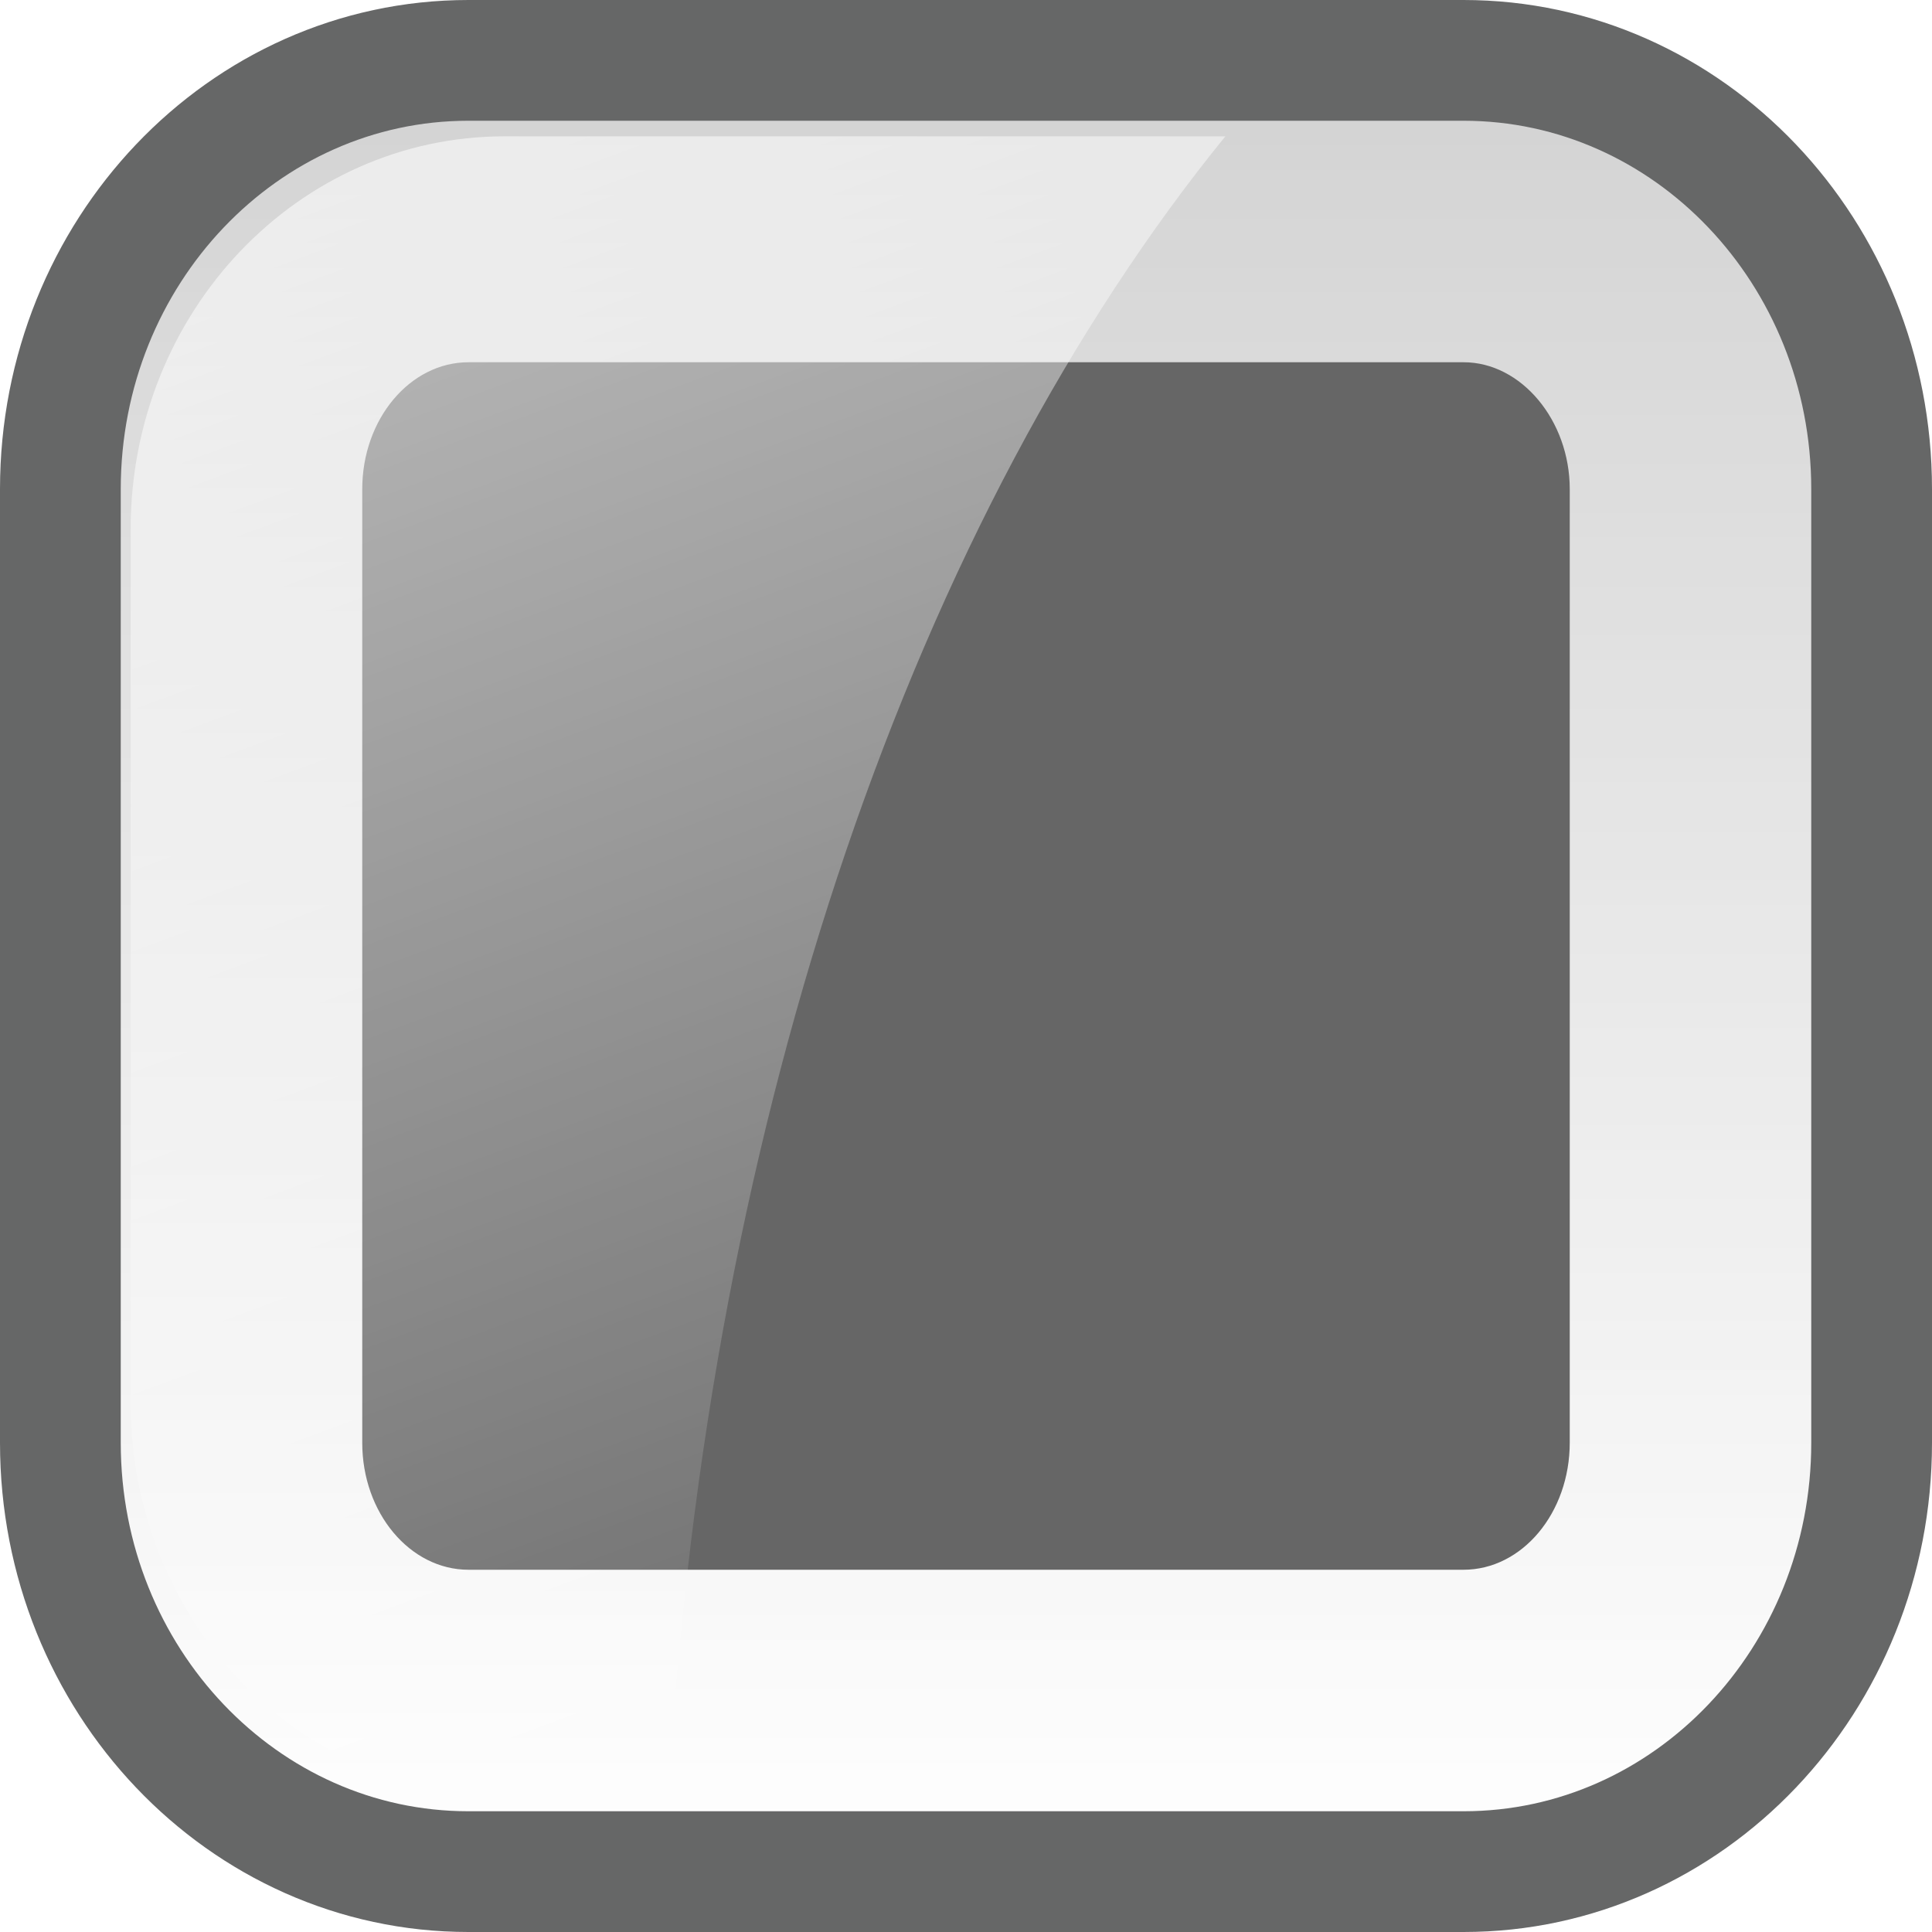
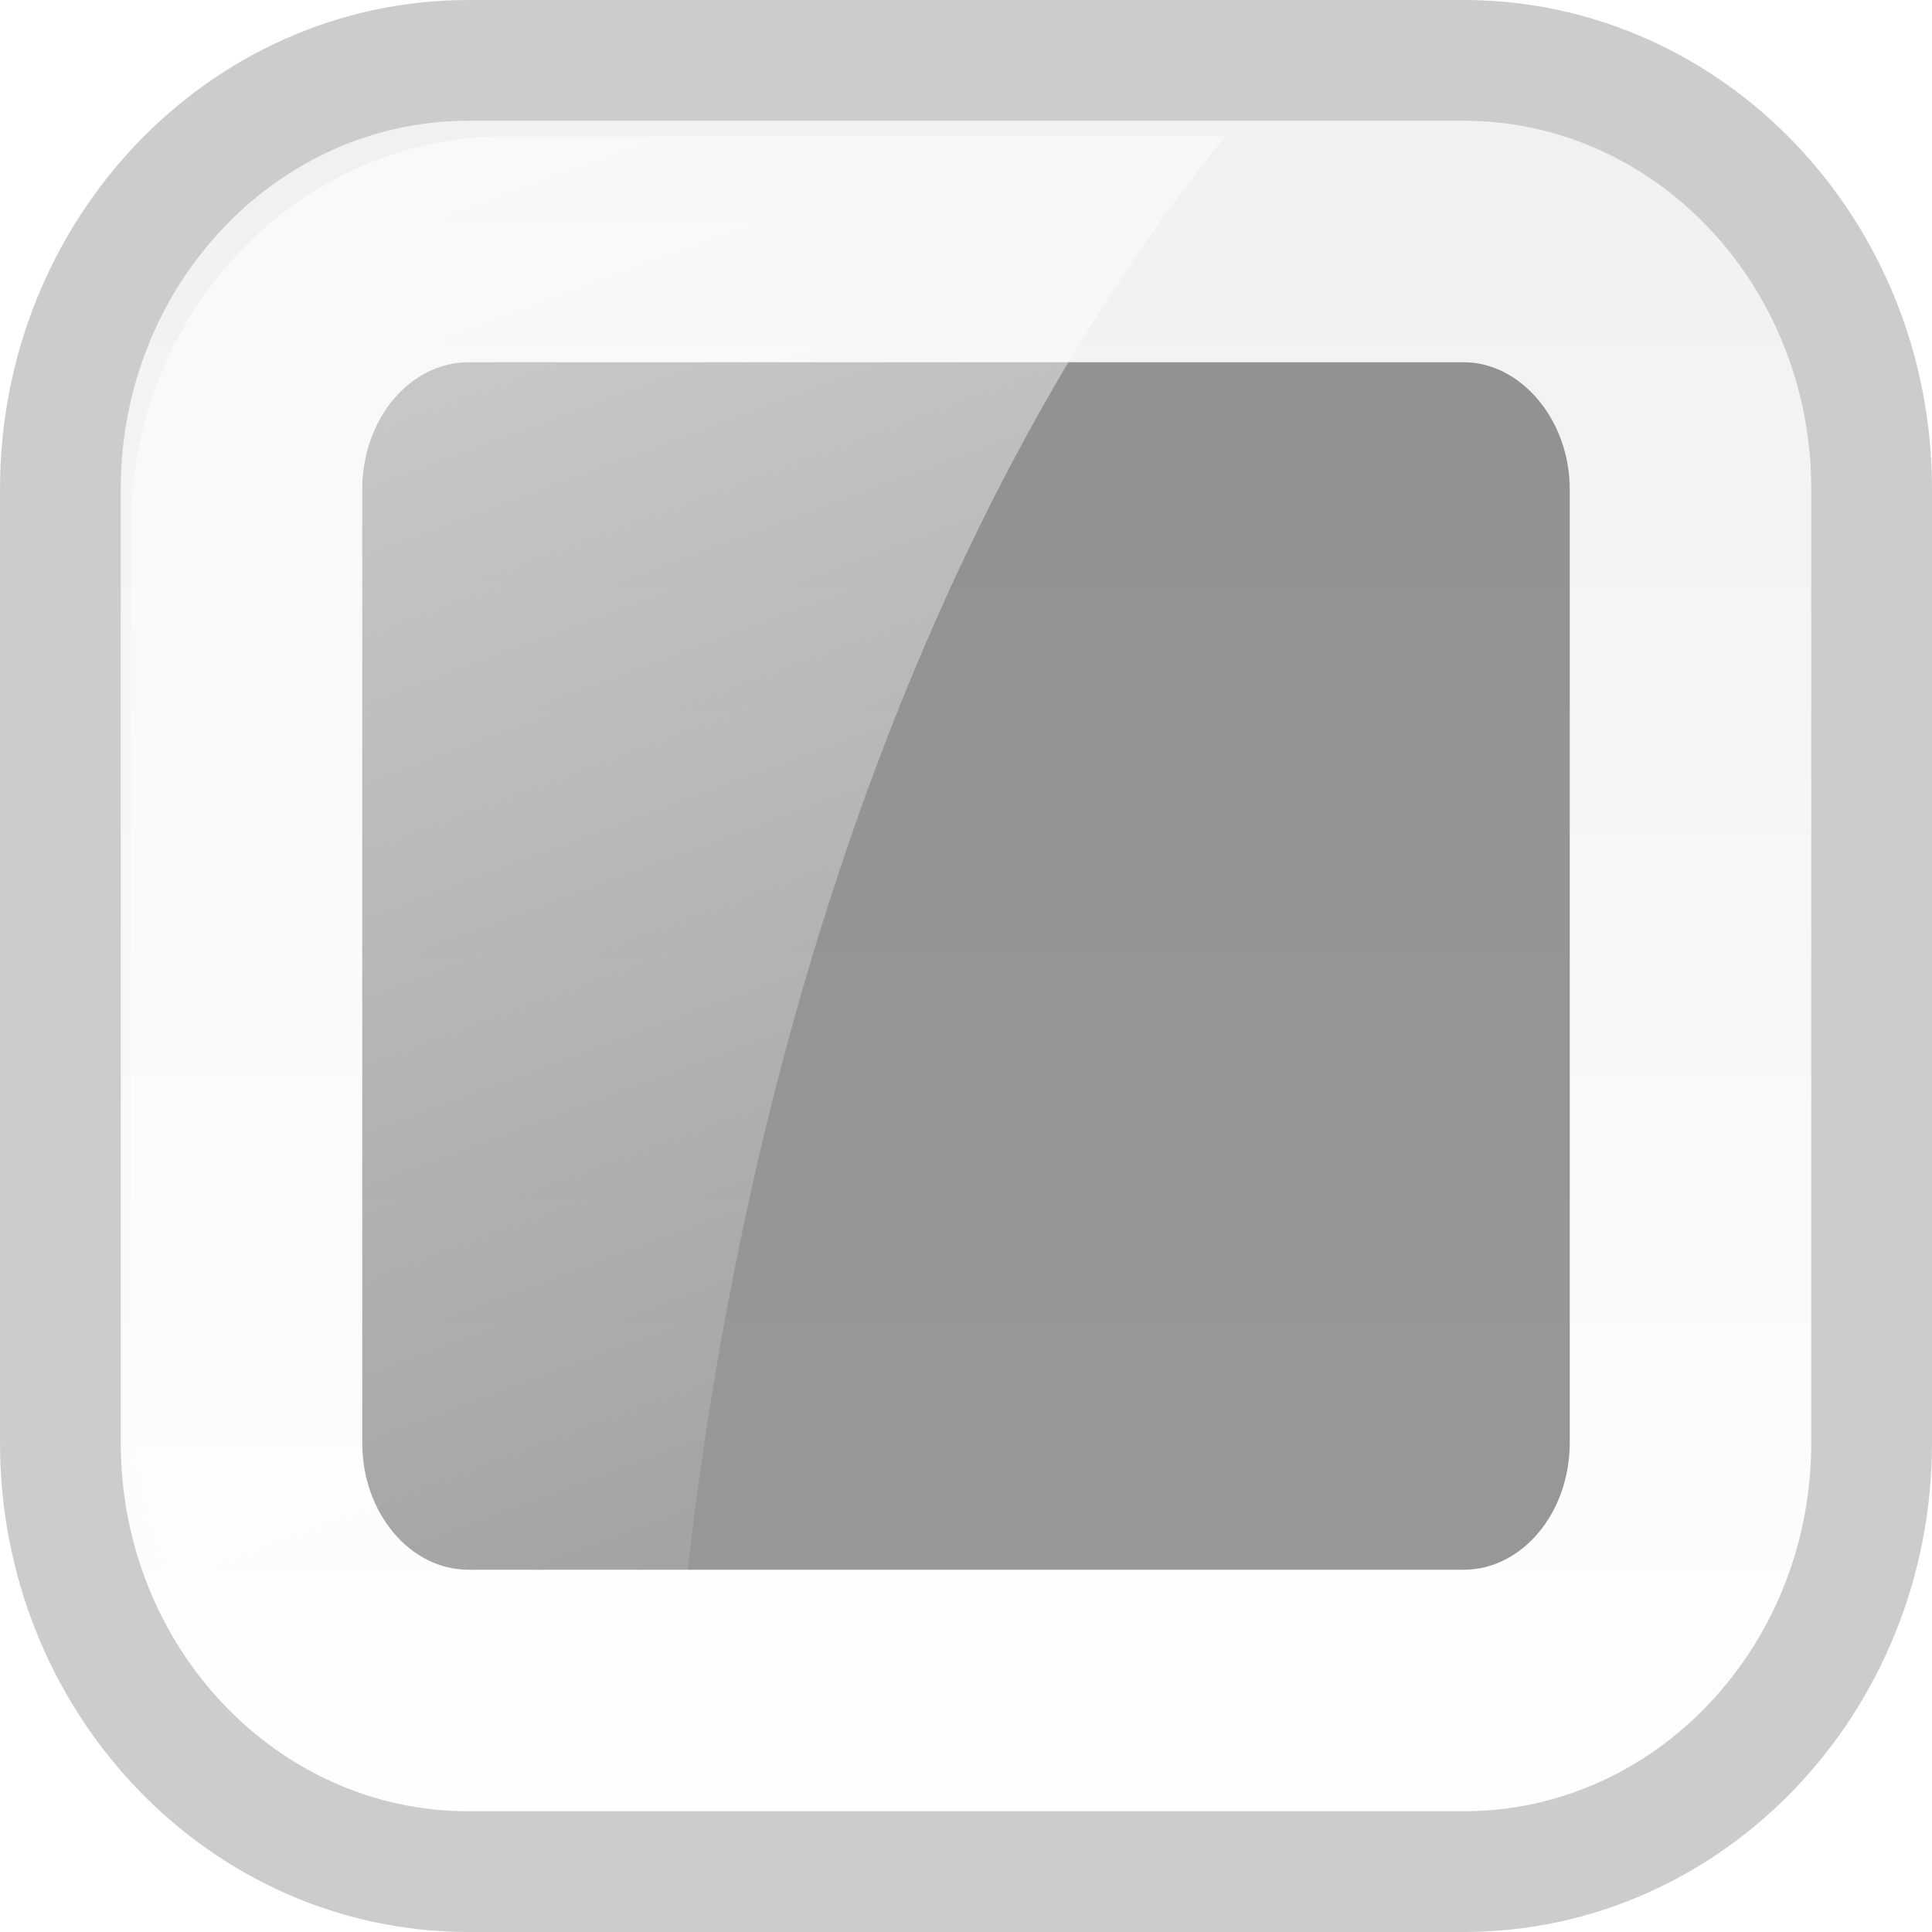
- <svg xmlns="http://www.w3.org/2000/svg" version="1.1" id="图层_1" x="0px" y="0px" width="16px" height="16px" viewBox="-1 -1 16 16" enable-background="new -1 -1 16 16" xml:space="preserve">
-   <defs id="defs23" />
-   <g id="g3" style="opacity:0.6">
-     <linearGradient id="SVGID_1_" gradientUnits="userSpaceOnUse" x1="3" y1="-297.5" x2="3" y2="-282.5" gradientTransform="matrix(1 0 0 -1 4 -283)">
-       <stop offset="0" style="stop-color:#FFFFFF" id="stop6" />
-       <stop offset="1" style="stop-color:#B5B5B5" id="stop8" />
-     </linearGradient>
-     <path fill="url(#SVGID_1_)" stroke="#000102" stroke-miterlimit="10" d="M14.5,10.949c0,1.961-1.512,3.551-3.379,3.551H2.879   c-1.866,0-3.379-1.59-3.379-3.551V3.051C-0.5,1.09,1.013-0.5,2.879-0.5h8.241c1.868,0,3.38,1.59,3.38,3.551V10.949z" id="path10" />
-     <path d="M2.88,12C2.395,12,2,11.529,2,10.949V3.051C2,2.471,2.395,2,2.88,2h8.241C11.598,2,12,2.481,12,3.051v7.896   C12,11.529,11.606,12,11.12,12H2.88z" id="path12" />
-     <linearGradient id="SVGID_2_" gradientUnits="userSpaceOnUse" x1="3.74" y1="-297.097" x2="-1.808" y2="-282.158" gradientTransform="matrix(1 0 0 -1 4 -283)">
-       <stop offset="0" style="stop-color:#FFFFFF;stop-opacity:0" id="stop15" />
-       <stop offset="1" style="stop-color:#FFFFFF;stop-opacity:0.6" id="stop17" />
-     </linearGradient>
-     <path fill="url(#SVGID_2_)" d="M9.148,0.129h-5.97c-1.71,0-3.096,1.456-3.096,3.254v7.235c0,1.796,1.386,3.254,3.096,3.254h1.358   C4.854,8.195,6.605,3.256,9.148,0.129z" id="path19" />
-   </g>
+ <svg xmlns="http://www.w3.org/2000/svg" version="1.1" id="图层_1" x="0px" y="0px" width="16px" height="16px" viewBox="0 0 16 16" enable-background="new 0 0 16 16" xml:space="preserve">
+   <linearGradient id="path10_1_" gradientUnits="userSpaceOnUse" x1="302" y1="702.5" x2="302" y2="687.5" gradientTransform="matrix(1 0 0 1 -294 -687)">
+     <stop offset="0" style="stop-color:#FFFFFF" />
+     <stop offset="1" style="stop-color:#B5B5B5" />
+   </linearGradient>
+   <path id="path10" opacity="0.2" fill="url(#path10_1_)" stroke="#000102" stroke-miterlimit="10" d="M15.5,11.949  c0,1.961-1.512,3.551-3.379,3.551H3.879c-1.866,0-3.379-1.59-3.379-3.551V4.051C0.5,2.09,2.013,0.5,3.879,0.5h8.241  c1.868,0,3.38,1.59,3.38,3.551V11.949z" />
+   <path id="path12" opacity="0.4" d="M3.88,13C3.395,13,3,12.529,3,11.949V4.051C3,3.471,3.395,3,3.88,3h8.241  C12.598,3,13,3.481,13,4.051v7.896C13,12.529,12.606,13,12.12,13H3.88z" />
+   <linearGradient id="path19_1_" gradientUnits="userSpaceOnUse" x1="302.74" y1="702.097" x2="297.192" y2="687.158" gradientTransform="matrix(1 0 0 1 -294 -687)">
+     <stop offset="0" style="stop-color:#FFFFFF;stop-opacity:0" />
+     <stop offset="1" style="stop-color:#FFFFFF;stop-opacity:0.6" />
+   </linearGradient>
+   <path id="path19" fill="url(#path19_1_)" d="M10.148,1.129h-5.97c-1.71,0-3.096,1.456-3.096,3.254v7.235  c0,1.796,1.386,3.254,3.096,3.254h1.358C5.854,9.195,7.605,4.256,10.148,1.129z" />
</svg>
